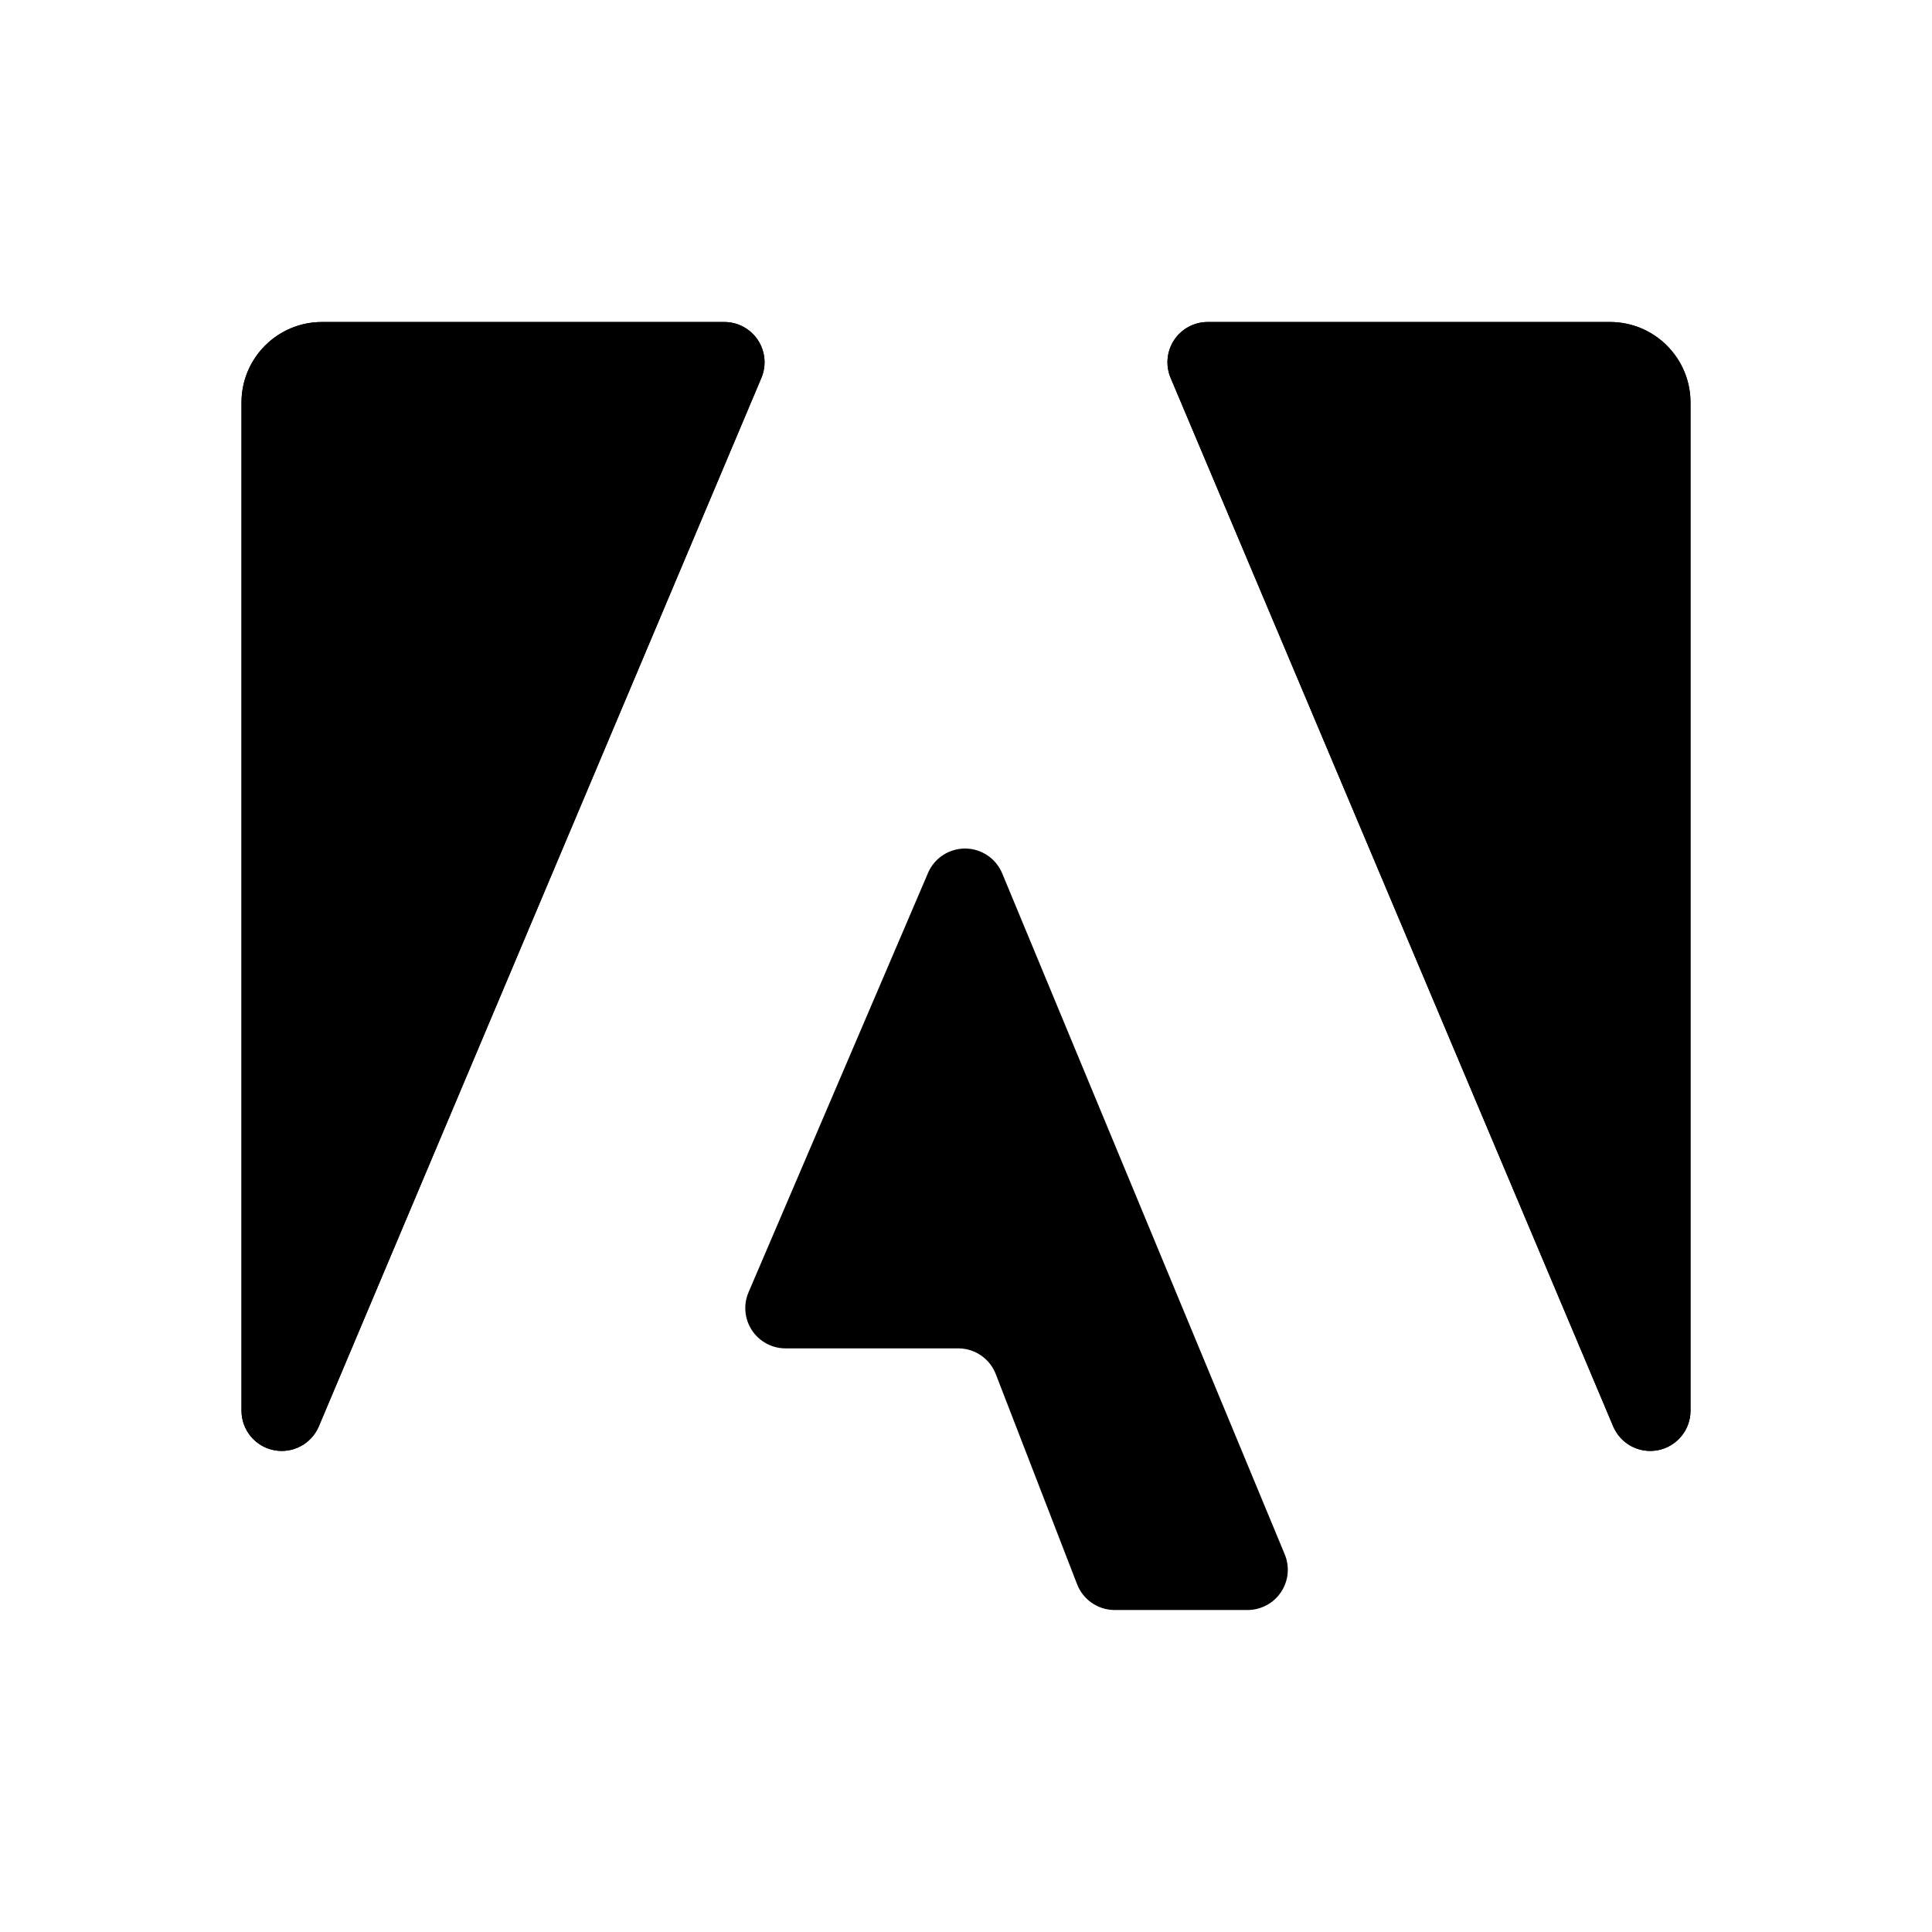
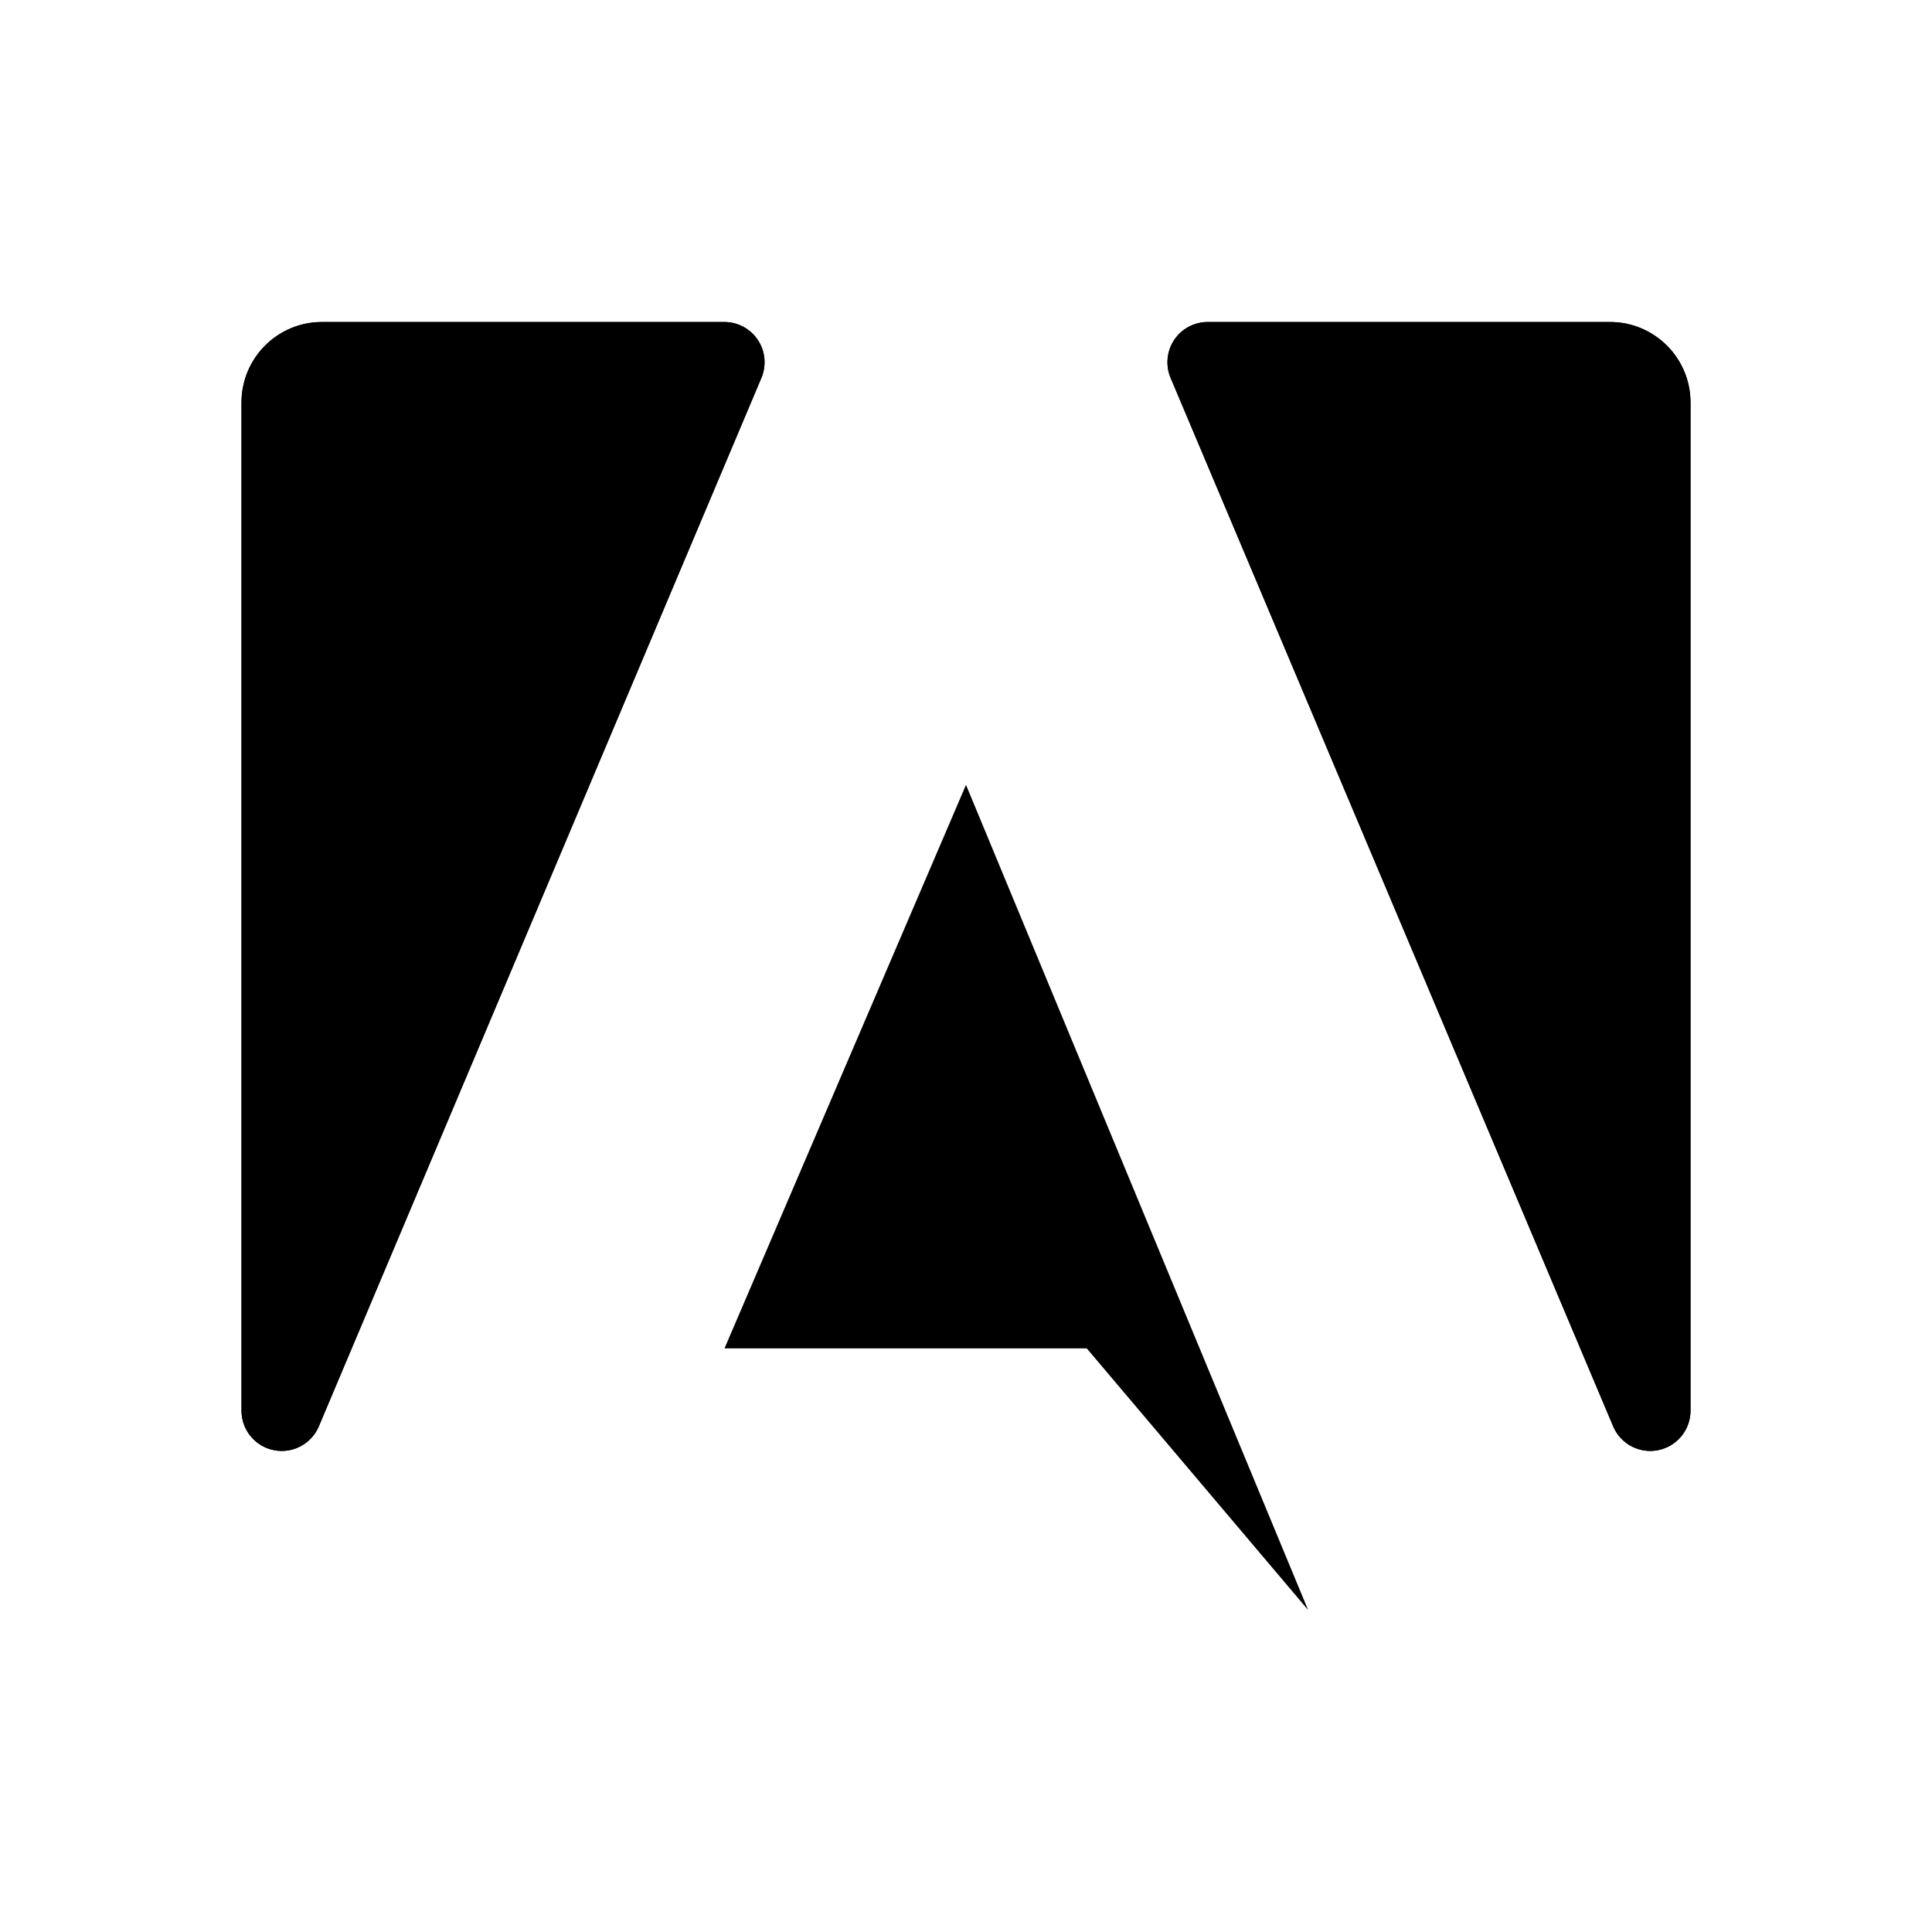
<svg xmlns="http://www.w3.org/2000/svg" viewBox="0 0 24 24">
  <path class="t" d="M3 5A1 1 0 0 1 4 4H9A0.5 0.5 0 0 1 9.46 4.69L3.96 17.72A0.5 0.5 0 0 1 3 17.53V5ZM21 5A1 1 0 0 0 20 4H15A0.5 0.5 0 0 0 14.54 4.69L20.04 17.72A0.5 0.5 0 0 0 21 17.53V5Z" />
  <path d="M3 5A1 1 0 0 1 4 4H9A0.5 0.5 0 0 1 9.46 4.69L3.96 17.72A0.5 0.5 0 0 1 3 17.53V5ZM21 5A1 1 0 0 0 20 4H15A0.5 0.5 0 0 0 14.54 4.69L20.04 17.72A0.5 0.5 0 0 0 21 17.53V5Z" />
-   <path d="M11.53 10.84A0.5 0.5 0 0 1 12.45 10.85L15.96 19.31A0.5 0.5 0 0 1 15.5 20H13.84A0.5 0.5 0 0 1 13.38 19.68L12.37 17.07A0.5 0.5 0 0 0 11.91 16.75H9.76A0.5 0.5 0 0 1 9.3 16.05L11.53 10.84Z" />
+   <path d="M16.25 20L12 9.75L9 16.75H13.5" />
</svg>
